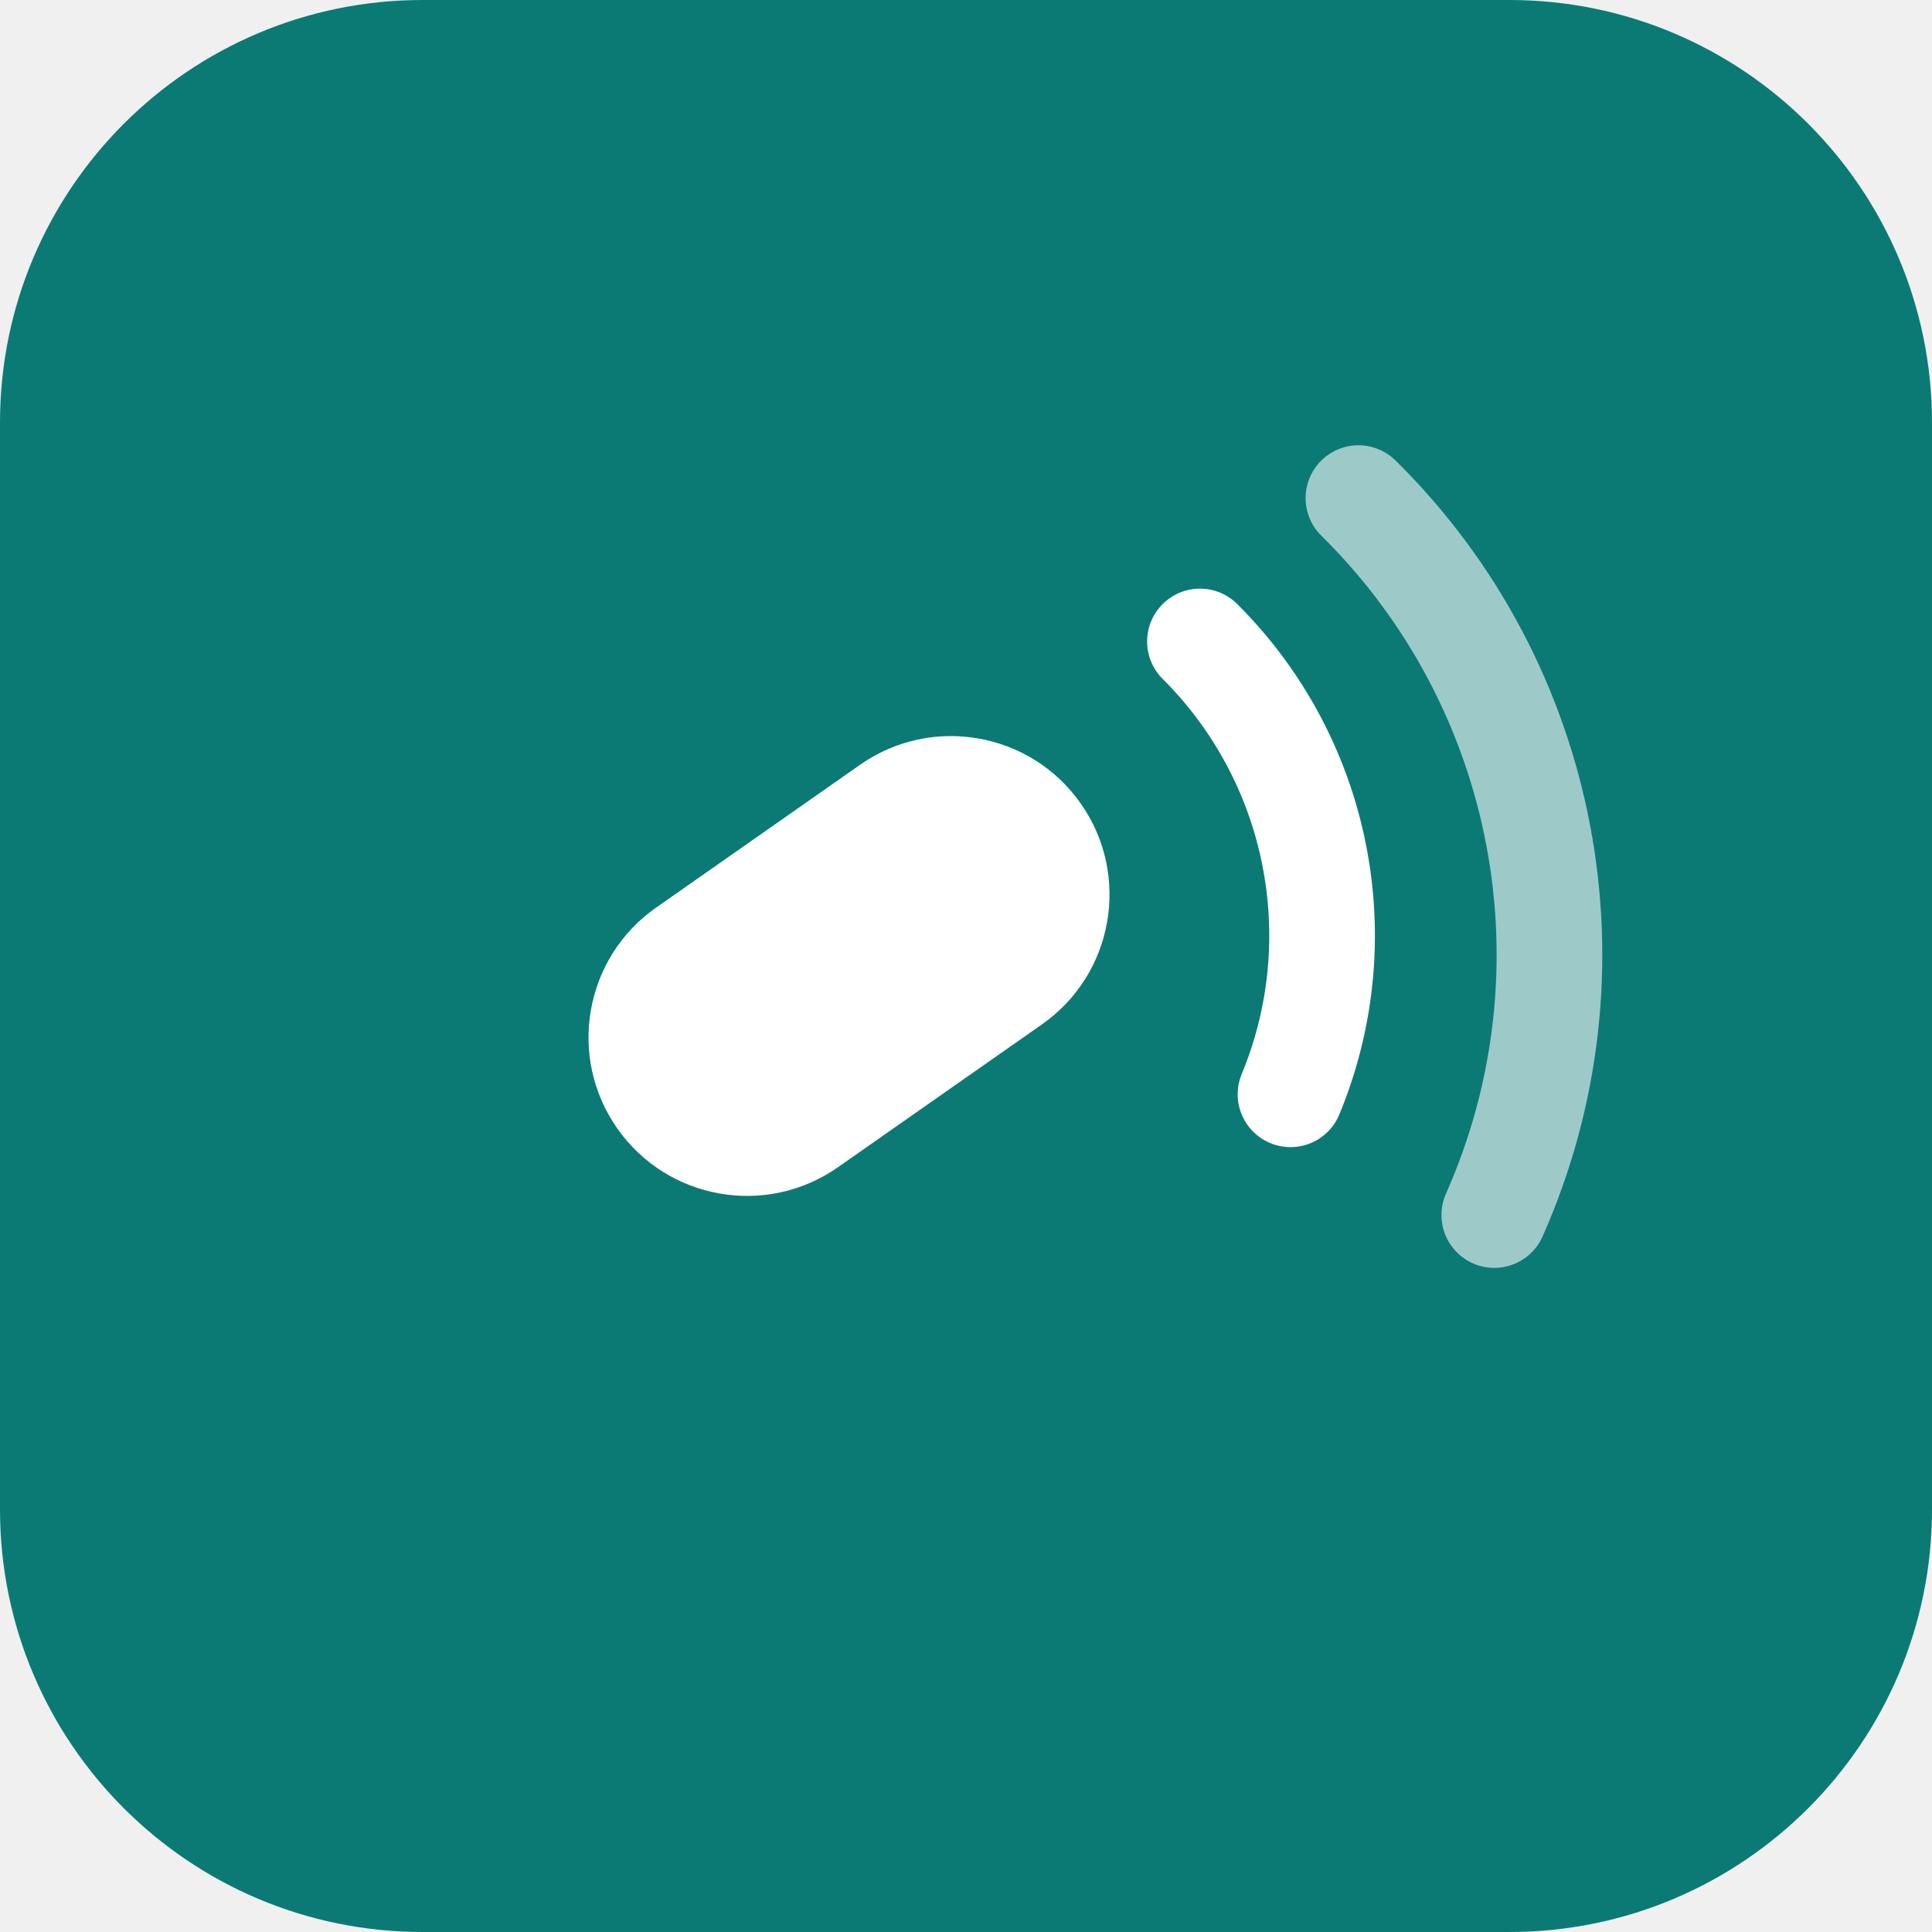
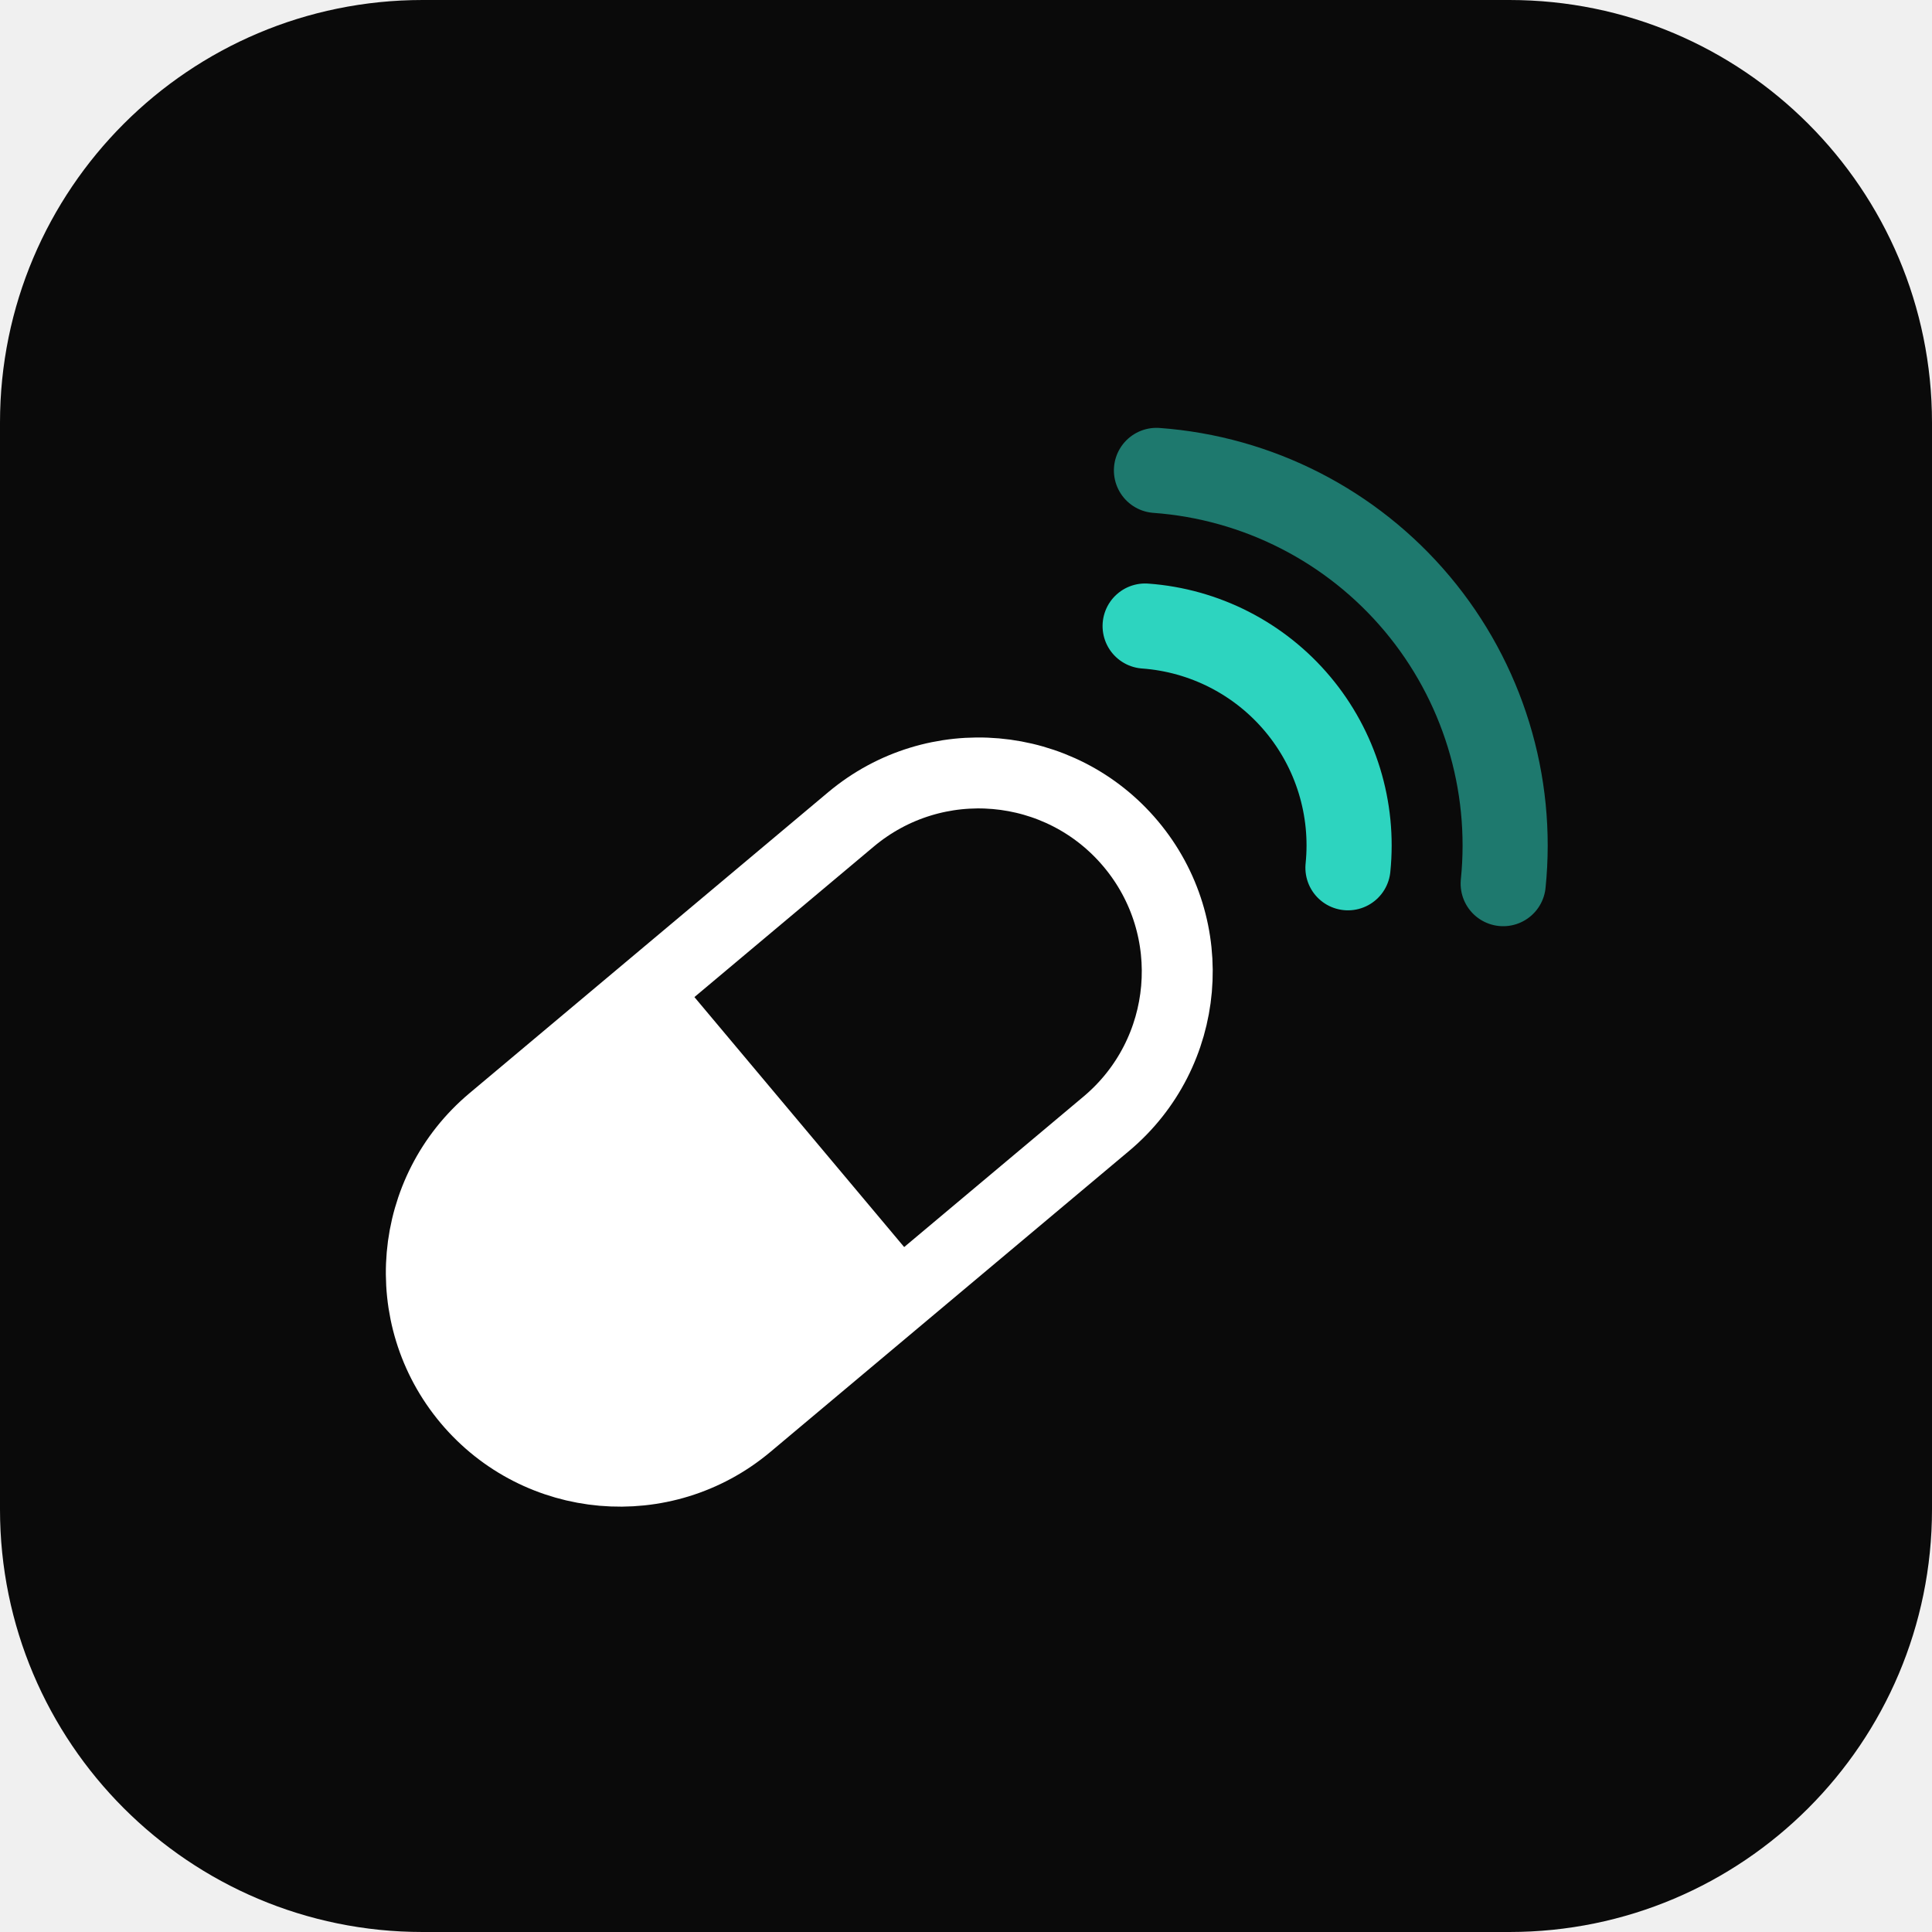
<svg xmlns="http://www.w3.org/2000/svg" viewBox="0 0 512 512">
-   <rect width="512" height="512" rx="112" fill="#0B7A75" />
-   <g fill="none" stroke="#fff" stroke-width="28" stroke-linecap="round">
-     <rect x="150" y="214" width="150" height="84" rx="42" transform="rotate(-35 225 256)" fill="#fff" stroke="none" />
-     <path d="M318 170a110 110 0 0 1 24 120" />
-     <path d="M360 132a170 170 0 0 1 36 190" opacity=".6" />
+   <rect width="512" height="512" rx="112" fill="#0A0A0A" />
+   <g transform="translate(15.36 15.36) scale(0.94)">
+     <g transform="translate(-21 10)">
+       <g transform="rotate(-40 230 290)">
+         <clipPath id="half">
+           <rect x="90" y="220" width="140" height="140" />
+         </clipPath>
+         <rect x="108" y="234" width="244" height="112" rx="56" fill="none" stroke="#fff" stroke-width="20" />
+         <rect x="108" y="234" width="244" height="112" rx="56" fill="#fff" clip-path="url(#half)" />
+       </g>
+       <g fill="none" stroke="#2DD4BF" stroke-width="24" stroke-linecap="round" transform="translate(323 212) rotate(-40)">
+         <path d="M 43.20 -44.48 A 62 62 0 0 1 43.20 44.48" />
+         <path d="M 73.85 -76.04 A 106 106 0 0 1 73.85 76.04" opacity=".55" />
+       </g>
+     </g>
  </g>
</svg>
